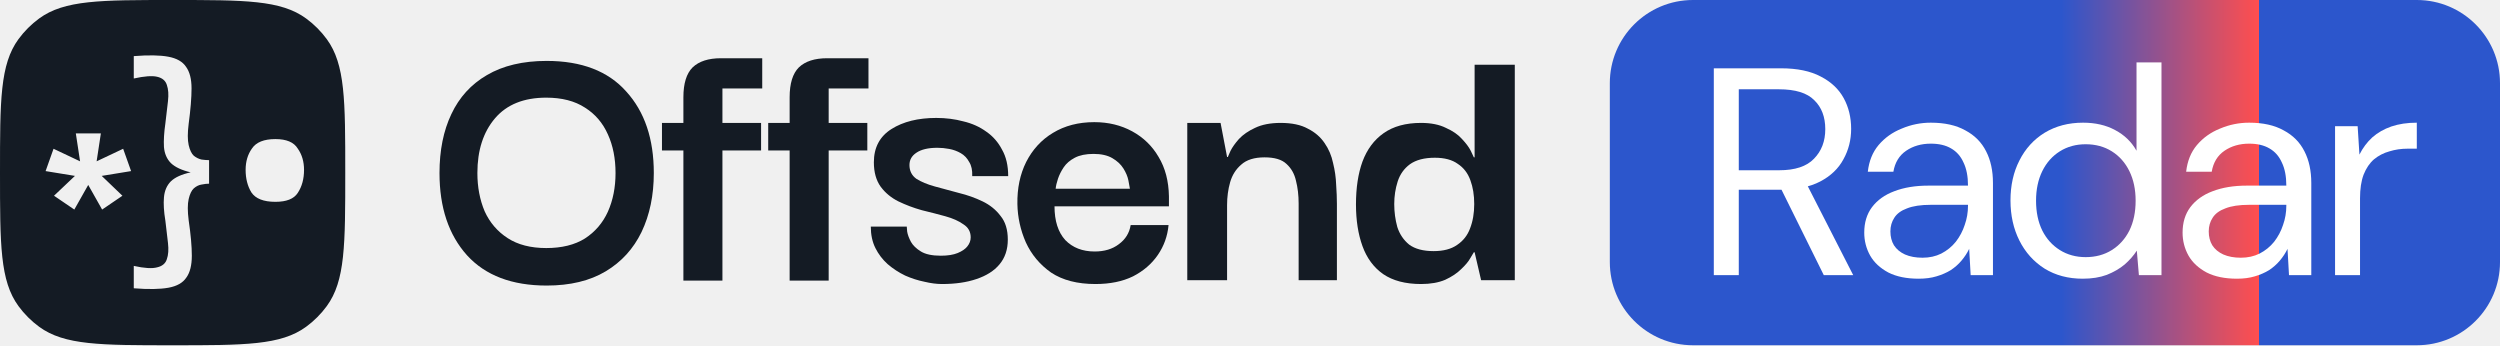
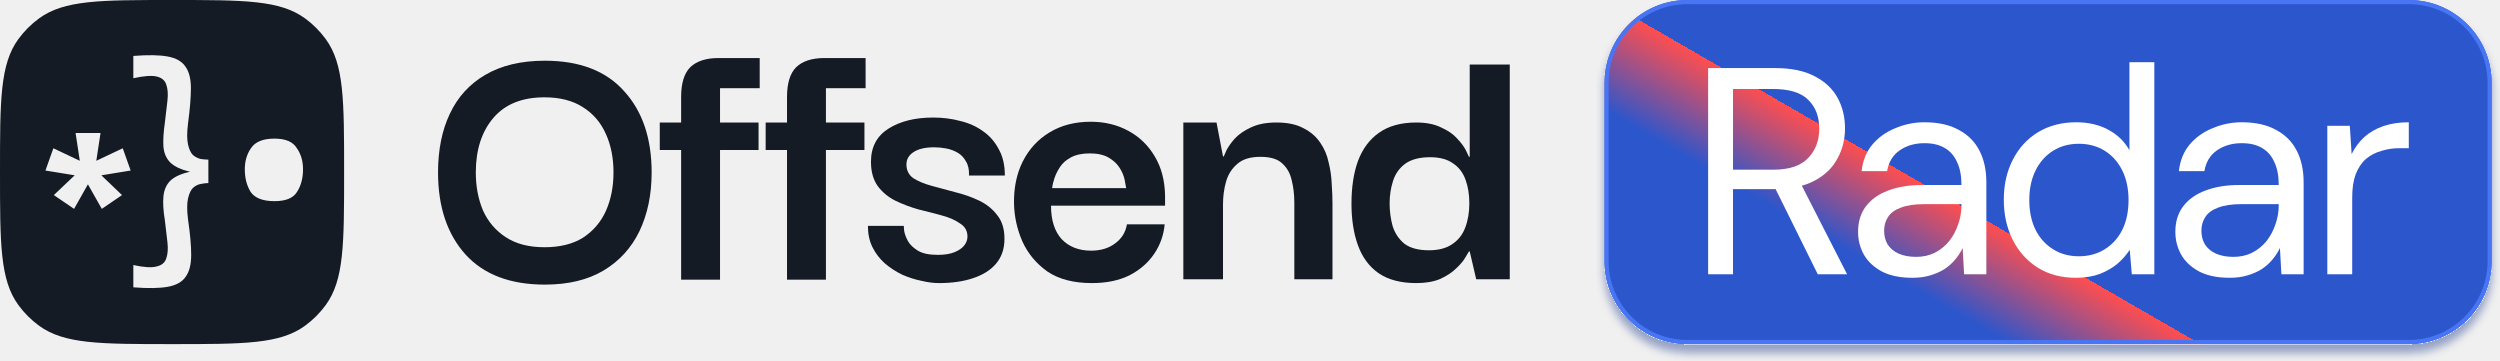
- <svg xmlns="http://www.w3.org/2000/svg" width="601" height="83" viewBox="0 0 601 83" fill="none">
+ <svg xmlns="http://www.w3.org/2000/svg" width="603" height="87" viewBox="0 0 603 87" fill="none">
  <path d="M131.416 68.648C123.075 68.648 116.696 66.225 112.28 61.38C107.864 56.473 105.656 49.88 105.656 41.6C105.656 36.141 106.607 31.419 108.508 27.432C110.41 23.384 113.262 20.256 117.064 18.048C120.928 15.779 125.712 14.644 131.416 14.644C139.819 14.644 146.198 17.097 150.552 22.004C154.968 26.849 157.176 33.381 157.176 41.6C157.176 46.936 156.195 51.659 154.232 55.768C152.27 59.816 149.387 62.975 145.584 65.244C141.782 67.513 137.059 68.648 131.416 68.648ZM131.324 59.632C135.066 59.632 138.163 58.865 140.616 57.332C143.07 55.737 144.91 53.591 146.136 50.892C147.363 48.132 147.976 45.035 147.976 41.6C147.976 38.104 147.363 35.007 146.136 32.308C144.91 29.548 143.07 27.401 140.616 25.868C138.163 24.273 135.066 23.476 131.324 23.476C125.927 23.476 121.818 25.132 118.996 28.444C116.175 31.756 114.764 36.141 114.764 41.6C114.764 44.973 115.347 48.04 116.512 50.8C117.739 53.499 119.579 55.645 122.032 57.24C124.486 58.835 127.583 59.632 131.324 59.632Z" fill="#141B24" />
  <path d="M164.288 67.452V23.384C164.288 20.072 165.024 17.68 166.496 16.208C168.03 14.736 170.299 14 173.304 14H183.24V21.268H173.672V67.452H164.288ZM159.136 36.172V29.548H182.964V36.172H159.136Z" fill="#141B24" />
  <path d="M189.829 67.452V23.384C189.829 20.072 190.565 17.68 192.037 16.208C193.57 14.736 195.84 14 198.845 14H208.781V21.268H199.213V67.452H189.829ZM184.677 36.172V29.548H208.505V36.172H184.677Z" fill="#141B24" />
  <path d="M226.453 68.28C225.165 68.28 223.754 68.096 222.221 67.728C220.688 67.421 219.154 66.931 217.621 66.256C216.088 65.52 214.677 64.6 213.389 63.496C212.162 62.392 211.181 61.104 210.445 59.632C209.709 58.16 209.341 56.443 209.341 54.48H217.989C217.989 54.541 218.02 54.94 218.081 55.676C218.204 56.412 218.51 57.24 219.001 58.16C219.492 59.019 220.289 59.785 221.393 60.46C222.497 61.135 224.092 61.472 226.177 61.472C227.833 61.472 229.182 61.257 230.225 60.828C231.268 60.399 232.034 59.877 232.525 59.264C233.077 58.589 233.353 57.853 233.353 57.056C233.353 55.707 232.77 54.664 231.605 53.928C230.501 53.131 229.06 52.487 227.281 51.996C225.502 51.505 223.601 51.015 221.577 50.524C219.614 49.972 217.744 49.267 215.965 48.408C214.248 47.549 212.837 46.384 211.733 44.912C210.629 43.379 210.077 41.416 210.077 39.024C210.077 35.467 211.488 32.799 214.309 31.02C217.13 29.241 220.718 28.352 225.073 28.352C227.404 28.352 229.581 28.628 231.605 29.18C233.69 29.671 235.53 30.499 237.125 31.664C238.72 32.768 239.977 34.209 240.897 35.988C241.878 37.705 242.369 39.821 242.369 42.336H233.721C233.782 40.925 233.537 39.791 232.985 38.932C232.494 38.012 231.82 37.307 230.961 36.816C230.102 36.325 229.182 35.988 228.201 35.804C227.22 35.62 226.269 35.528 225.349 35.528C223.141 35.528 221.454 35.927 220.289 36.724C219.185 37.46 218.633 38.441 218.633 39.668C218.633 41.079 219.185 42.183 220.289 42.98C221.454 43.716 222.926 44.329 224.705 44.82C226.545 45.311 228.477 45.832 230.501 46.384C232.525 46.875 234.426 47.549 236.205 48.408C237.984 49.267 239.425 50.432 240.529 51.904C241.694 53.315 242.277 55.216 242.277 57.608C242.277 60 241.602 61.993 240.253 63.588C238.965 65.121 237.125 66.287 234.733 67.084C232.402 67.881 229.642 68.28 226.453 68.28Z" fill="#141B24" />
  <path d="M263.349 68.28C258.994 68.28 255.437 67.36 252.677 65.52C249.978 63.619 247.954 61.196 246.605 58.252C245.317 55.308 244.642 52.241 244.581 49.052C244.519 45.249 245.225 41.876 246.697 38.932C248.23 35.927 250.377 33.596 253.137 31.94C255.958 30.223 259.27 29.364 263.073 29.364C266.446 29.364 269.482 30.1 272.181 31.572C274.879 33.044 276.995 35.099 278.529 37.736C280.123 40.373 280.951 43.532 281.013 47.212C281.013 47.335 281.013 47.703 281.013 48.316C281.013 48.868 281.013 49.297 281.013 49.604H253.505C253.505 53.1 254.363 55.799 256.081 57.7C257.859 59.54 260.221 60.46 263.165 60.46C265.495 60.46 267.427 59.877 268.961 58.712C270.555 57.547 271.506 56.013 271.813 54.112H280.921C280.675 56.749 279.817 59.141 278.345 61.288C276.873 63.435 274.879 65.152 272.365 66.44C269.85 67.667 266.845 68.28 263.349 68.28ZM253.781 45.372H271.629C271.567 44.943 271.445 44.268 271.261 43.348C271.077 42.428 270.678 41.477 270.065 40.496C269.451 39.515 268.562 38.687 267.397 38.012C266.231 37.337 264.729 37 262.889 37C261.049 37 259.546 37.307 258.381 37.92C257.215 38.533 256.326 39.3 255.713 40.22C255.099 41.14 254.639 42.06 254.333 42.98C254.026 43.9 253.842 44.697 253.781 45.372Z" fill="#141B24" />
  <path d="M285.421 67.36V29.548H293.425L294.989 37.736H295.173C295.234 37.552 295.449 37.061 295.817 36.264C296.246 35.405 296.921 34.455 297.841 33.412C298.822 32.369 300.11 31.48 301.705 30.744C303.361 29.947 305.415 29.548 307.869 29.548C310.567 29.548 312.745 30.008 314.401 30.928C316.118 31.787 317.467 32.952 318.449 34.424C319.43 35.835 320.105 37.429 320.473 39.208C320.902 40.925 321.147 42.643 321.209 44.36C321.331 46.077 321.393 47.641 321.393 49.052V67.36H312.193V48.96C312.193 46.936 311.978 45.096 311.549 43.44C311.181 41.784 310.414 40.435 309.249 39.392C308.145 38.349 306.397 37.828 304.005 37.828C301.551 37.828 299.681 38.411 298.393 39.576C297.105 40.68 296.215 42.091 295.725 43.808C295.234 45.525 294.989 47.365 294.989 49.328V67.36H285.421Z" fill="#141B24" />
  <path d="M341.616 68.28C337.875 68.28 334.839 67.483 332.508 65.888C330.239 64.293 328.583 62.055 327.54 59.172C326.497 56.289 325.976 52.947 325.976 49.144C325.976 45.157 326.497 41.723 327.54 38.84C328.644 35.896 330.331 33.627 332.6 32.032C334.931 30.376 337.936 29.548 341.616 29.548C344.008 29.548 346.001 29.947 347.596 30.744C349.252 31.48 350.54 32.369 351.46 33.412C352.441 34.455 353.147 35.405 353.576 36.264C354.005 37.123 354.251 37.644 354.312 37.828H354.496V15.564H364.156V67.36H356.06L354.496 60.644H354.312C354.251 60.767 353.975 61.227 353.484 62.024C353.055 62.821 352.319 63.711 351.276 64.692C350.295 65.673 349.007 66.532 347.412 67.268C345.817 67.943 343.885 68.28 341.616 68.28ZM344.652 60.368C346.983 60.368 348.853 59.877 350.264 58.896C351.736 57.915 352.779 56.596 353.392 54.94C354.067 53.223 354.404 51.26 354.404 49.052C354.404 46.905 354.097 45.004 353.484 43.348C352.871 41.631 351.859 40.312 350.448 39.392C349.099 38.411 347.259 37.92 344.928 37.92C342.413 37.92 340.42 38.441 338.948 39.484C337.537 40.527 336.556 41.907 336.004 43.624C335.452 45.341 335.176 47.151 335.176 49.052C335.176 50.953 335.421 52.793 335.912 54.572C336.464 56.289 337.415 57.7 338.764 58.804C340.175 59.847 342.137 60.368 344.652 60.368Z" fill="#141B24" />
  <path fill-rule="evenodd" clip-rule="evenodd" d="M41.5 0C58.844 0 67.517 -0 73.583 4.438C75.488 5.833 77.167 7.512 78.561 9.417C83 15.483 83 24.156 83 41.5C83 58.844 83 67.517 78.561 73.583C77.167 75.488 75.488 77.167 73.583 78.561C67.517 83 58.844 83 41.5 83C24.156 83 15.483 83 9.417 78.561C7.512 77.167 5.833 75.488 4.438 73.583C-0 67.517 0 58.844 0 41.5C0 24.156 -0 15.483 4.438 9.417C5.833 7.512 7.512 5.833 9.417 4.438C15.483 -0 24.156 0 41.5 0ZM40.45 13.631C38.47 13.258 35.706 13.212 32.16 13.491V18.87C34.693 18.311 36.559 18.171 37.757 18.45C39 18.73 39.783 19.382 40.105 20.406C40.474 21.431 40.566 22.735 40.382 24.318C40.198 25.855 39.99 27.625 39.76 29.627C39.437 31.862 39.322 33.772 39.414 35.355C39.552 36.939 40.105 38.219 41.072 39.197C42.086 40.175 43.674 40.92 45.839 41.433C43.674 41.898 42.085 42.62 41.072 43.598C40.105 44.575 39.552 45.856 39.414 47.44C39.276 48.976 39.391 50.862 39.76 53.098C39.99 55.1 40.198 56.87 40.382 58.407C40.566 59.99 40.474 61.294 40.105 62.318C39.783 63.343 39 63.995 37.757 64.274C36.559 64.6 34.693 64.484 32.16 63.925V69.304C35.706 69.583 38.493 69.537 40.52 69.164C42.546 68.791 43.974 67.977 44.803 66.72C45.678 65.509 46.115 63.762 46.115 61.48C46.115 59.245 45.862 56.404 45.355 52.958C45.079 50.77 45.079 49.07 45.355 47.859C45.632 46.649 46.046 45.787 46.599 45.274C47.197 44.762 47.819 44.459 48.464 44.366C49.155 44.227 49.754 44.156 50.261 44.156V38.499C49.754 38.499 49.155 38.452 48.464 38.358C47.819 38.219 47.197 37.917 46.599 37.451C46.046 36.939 45.632 36.077 45.355 34.866C45.079 33.655 45.079 31.955 45.355 29.767C45.816 26.321 46.047 23.48 46.047 21.245C46.047 19.01 45.608 17.286 44.733 16.075C43.904 14.818 42.476 14.003 40.45 13.631ZM18.229 32.075L19.25 38.781L12.87 35.764L10.962 41.131L18.018 42.283L12.984 47.055L17.866 50.378L21.209 44.459L24.553 50.378L29.43 47.058L24.45 42.285L31.515 41.131L29.606 35.764L23.227 38.781L24.248 32.075H18.229ZM66.206 33.435C63.453 33.435 61.571 34.194 60.562 35.712C59.552 37.135 59.047 38.843 59.047 40.835C59.047 42.922 59.506 44.724 60.424 46.242C61.434 47.76 63.361 48.519 66.206 48.519C68.868 48.519 70.657 47.807 71.575 46.385C72.585 44.867 73.09 43.017 73.09 40.835C73.09 38.843 72.585 37.135 71.575 35.712C70.657 34.194 68.868 33.435 66.206 33.435Z" fill="#141B24" />
-   <rect x="387" width="214" height="83" rx="20" fill="url(#paint0_linear_3454_757)" />
+   <g filter="url(#filter0_d_3473_780)">
+     <rect x="387" width="214" height="83" rx="20" fill="url(#paint0_linear_3473_780)" />
+     <rect x="387.5" y="0.5" width="213" height="82" rx="19.5" stroke="#4875F4" />
+   </g>
  <path d="M412 66.147V16.421H428.15C432.057 16.421 435.249 17.084 437.726 18.41C440.203 19.689 442.037 21.417 443.229 23.596C444.42 25.774 445.015 28.237 445.015 30.984C445.015 33.636 444.396 36.075 443.157 38.3C441.966 40.526 440.108 42.302 437.583 43.628C435.058 44.955 431.819 45.617 427.864 45.617H418.003V66.147H412ZM438.441 66.147L427.436 43.913H434.153L445.515 66.147H438.441ZM418.003 40.929H427.721C431.533 40.929 434.32 40.005 436.082 38.158C437.893 36.312 438.798 33.944 438.798 31.055C438.798 28.118 437.917 25.798 436.154 24.093C434.439 22.341 431.604 21.465 427.65 21.465H418.003V40.929Z" fill="white" />
  <path d="M461.242 67C458.336 67 455.907 66.503 453.953 65.508C452 64.466 450.547 63.117 449.594 61.459C448.641 59.754 448.165 57.907 448.165 55.918C448.165 53.503 448.784 51.466 450.023 49.809C451.309 48.104 453.096 46.825 455.382 45.973C457.717 45.073 460.456 44.623 463.601 44.623H473.105C473.105 42.397 472.748 40.55 472.033 39.082C471.366 37.566 470.366 36.43 469.032 35.672C467.745 34.914 466.125 34.535 464.172 34.535C461.885 34.535 459.908 35.104 458.241 36.24C456.574 37.377 455.549 39.058 455.168 41.284H449.022C449.308 38.727 450.166 36.596 451.595 34.891C453.072 33.138 454.93 31.812 457.169 30.913C459.408 29.965 461.743 29.492 464.172 29.492C467.507 29.492 470.27 30.108 472.462 31.339C474.701 32.523 476.368 34.204 477.464 36.383C478.56 38.514 479.108 41.047 479.108 43.984V66.147H473.748L473.391 59.825C472.914 60.82 472.295 61.767 471.533 62.667C470.818 63.519 469.961 64.277 468.96 64.94C467.96 65.556 466.816 66.053 465.53 66.432C464.291 66.811 462.862 67 461.242 67ZM462.171 61.956C463.839 61.956 465.339 61.625 466.673 60.962C468.055 60.251 469.222 59.304 470.175 58.12C471.128 56.889 471.842 55.539 472.319 54.071C472.843 52.603 473.105 51.064 473.105 49.454V49.24H464.101C461.766 49.24 459.885 49.525 458.455 50.093C457.026 50.614 456.002 51.372 455.382 52.366C454.763 53.313 454.453 54.403 454.453 55.634C454.453 56.913 454.739 58.026 455.311 58.973C455.93 59.92 456.812 60.654 457.955 61.175C459.146 61.696 460.552 61.956 462.171 61.956Z" fill="white" />
  <path d="M500.685 67C497.207 67 494.158 66.195 491.538 64.585C488.918 62.927 486.893 60.678 485.464 57.836C484.034 54.995 483.32 51.774 483.32 48.175C483.32 44.576 484.034 41.379 485.464 38.585C486.893 35.743 488.918 33.517 491.538 31.907C494.206 30.297 497.279 29.492 500.756 29.492C503.71 29.492 506.283 30.084 508.474 31.268C510.713 32.452 512.428 34.109 513.619 36.24V15H519.622V66.147H514.191L513.691 60.251C512.929 61.435 511.952 62.548 510.761 63.59C509.57 64.585 508.141 65.413 506.473 66.076C504.806 66.692 502.876 67 500.685 67ZM501.4 61.814C503.782 61.814 505.878 61.246 507.688 60.109C509.498 58.973 510.904 57.41 511.904 55.421C512.905 53.384 513.405 50.993 513.405 48.246C513.405 45.546 512.905 43.178 511.904 41.142C510.904 39.106 509.498 37.519 507.688 36.383C505.878 35.246 503.782 34.678 501.4 34.678C499.065 34.678 496.993 35.246 495.182 36.383C493.372 37.519 491.967 39.106 490.966 41.142C489.966 43.178 489.466 45.546 489.466 48.246C489.466 50.993 489.966 53.384 490.966 55.421C491.967 57.41 493.372 58.973 495.182 60.109C496.993 61.246 499.065 61.814 501.4 61.814Z" fill="white" />
  <path d="M537.77 67C534.864 67 532.434 66.503 530.481 65.508C528.528 64.466 527.075 63.117 526.122 61.459C525.169 59.754 524.693 57.907 524.693 55.918C524.693 53.503 525.312 51.466 526.551 49.809C527.837 48.104 529.623 46.825 531.91 45.973C534.244 45.073 536.984 44.623 540.128 44.623H549.632C549.632 42.397 549.275 40.55 548.561 39.082C547.894 37.566 546.893 36.43 545.559 35.672C544.273 34.914 542.653 34.535 540.7 34.535C538.413 34.535 536.436 35.104 534.769 36.24C533.101 37.377 532.077 39.058 531.696 41.284H525.55C525.836 38.727 526.693 36.596 528.123 34.891C529.6 33.138 531.458 31.812 533.697 30.913C535.936 29.965 538.27 29.492 540.7 29.492C544.035 29.492 546.798 30.108 548.989 31.339C551.228 32.523 552.896 34.204 553.992 36.383C555.087 38.514 555.635 41.047 555.635 43.984V66.147H550.276L549.918 59.825C549.442 60.82 548.823 61.767 548.06 62.667C547.346 63.519 546.488 64.277 545.488 64.94C544.487 65.556 543.344 66.053 542.058 66.432C540.819 66.811 539.39 67 537.77 67ZM538.699 61.956C540.366 61.956 541.867 61.625 543.201 60.962C544.583 60.251 545.75 59.304 546.703 58.12C547.655 56.889 548.37 55.539 548.846 54.071C549.37 52.603 549.632 51.064 549.632 49.454V49.24H540.628C538.294 49.24 536.412 49.525 534.983 50.093C533.554 50.614 532.529 51.372 531.91 52.366C531.291 53.313 530.981 54.403 530.981 55.634C530.981 56.913 531.267 58.026 531.839 58.973C532.458 59.92 533.339 60.654 534.483 61.175C535.674 61.696 537.079 61.956 538.699 61.956Z" fill="white" />
  <path d="M561.348 66.147V30.344H566.779L567.208 37.164C568.018 35.554 569.042 34.18 570.281 33.044C571.567 31.907 573.092 31.031 574.854 30.415C576.665 29.8 578.713 29.492 581 29.492V35.743H578.785C577.26 35.743 575.807 35.956 574.426 36.383C573.044 36.761 571.805 37.401 570.71 38.3C569.661 39.2 568.828 40.432 568.208 41.995C567.637 43.51 567.351 45.404 567.351 47.678V66.147H561.348Z" fill="white" />
  <defs>
-     <linearGradient id="paint0_linear_3454_757" x1="424" y1="87.893" x2="543" y2="87.868" gradientUnits="userSpaceOnUse">
+     <filter id="filter0_d_3473_780" x="385" y="0" width="218" height="87" filterUnits="userSpaceOnUse" color-interpolation-filters="sRGB">
+       <feFlood flood-opacity="0" result="BackgroundImageFix" />
+       <feColorMatrix in="SourceAlpha" type="matrix" values="0 0 0 0 0 0 0 0 0 0 0 0 0 0 0 0 0 0 127 0" result="hardAlpha" />
+       <feOffset dy="2" />
+       <feGaussianBlur stdDeviation="1" />
+       <feComposite in2="hardAlpha" operator="out" />
+       <feColorMatrix type="matrix" values="0 0 0 0 0.08 0 0 0 0 0.202 0 0 0 0 0.545 0 0 0 0.42 0" />
+       <feBlend mode="normal" in2="BackgroundImageFix" result="effect1_dropShadow_3473_780" />
+       <feBlend mode="normal" in="SourceGraphic" in2="effect1_dropShadow_3473_780" result="shape" />
+     </filter>
+     <linearGradient id="paint0_linear_3473_780" x1="424" y1="87.893" x2="452.795" y2="37.994" gradientUnits="userSpaceOnUse">
      <stop offset="0.601" stop-color="#2C56CC" />
      <stop offset="1" stop-color="#FF4E4E" />
      <stop offset="1" stop-color="#2C56CC" />
    </linearGradient>
  </defs>
</svg>
